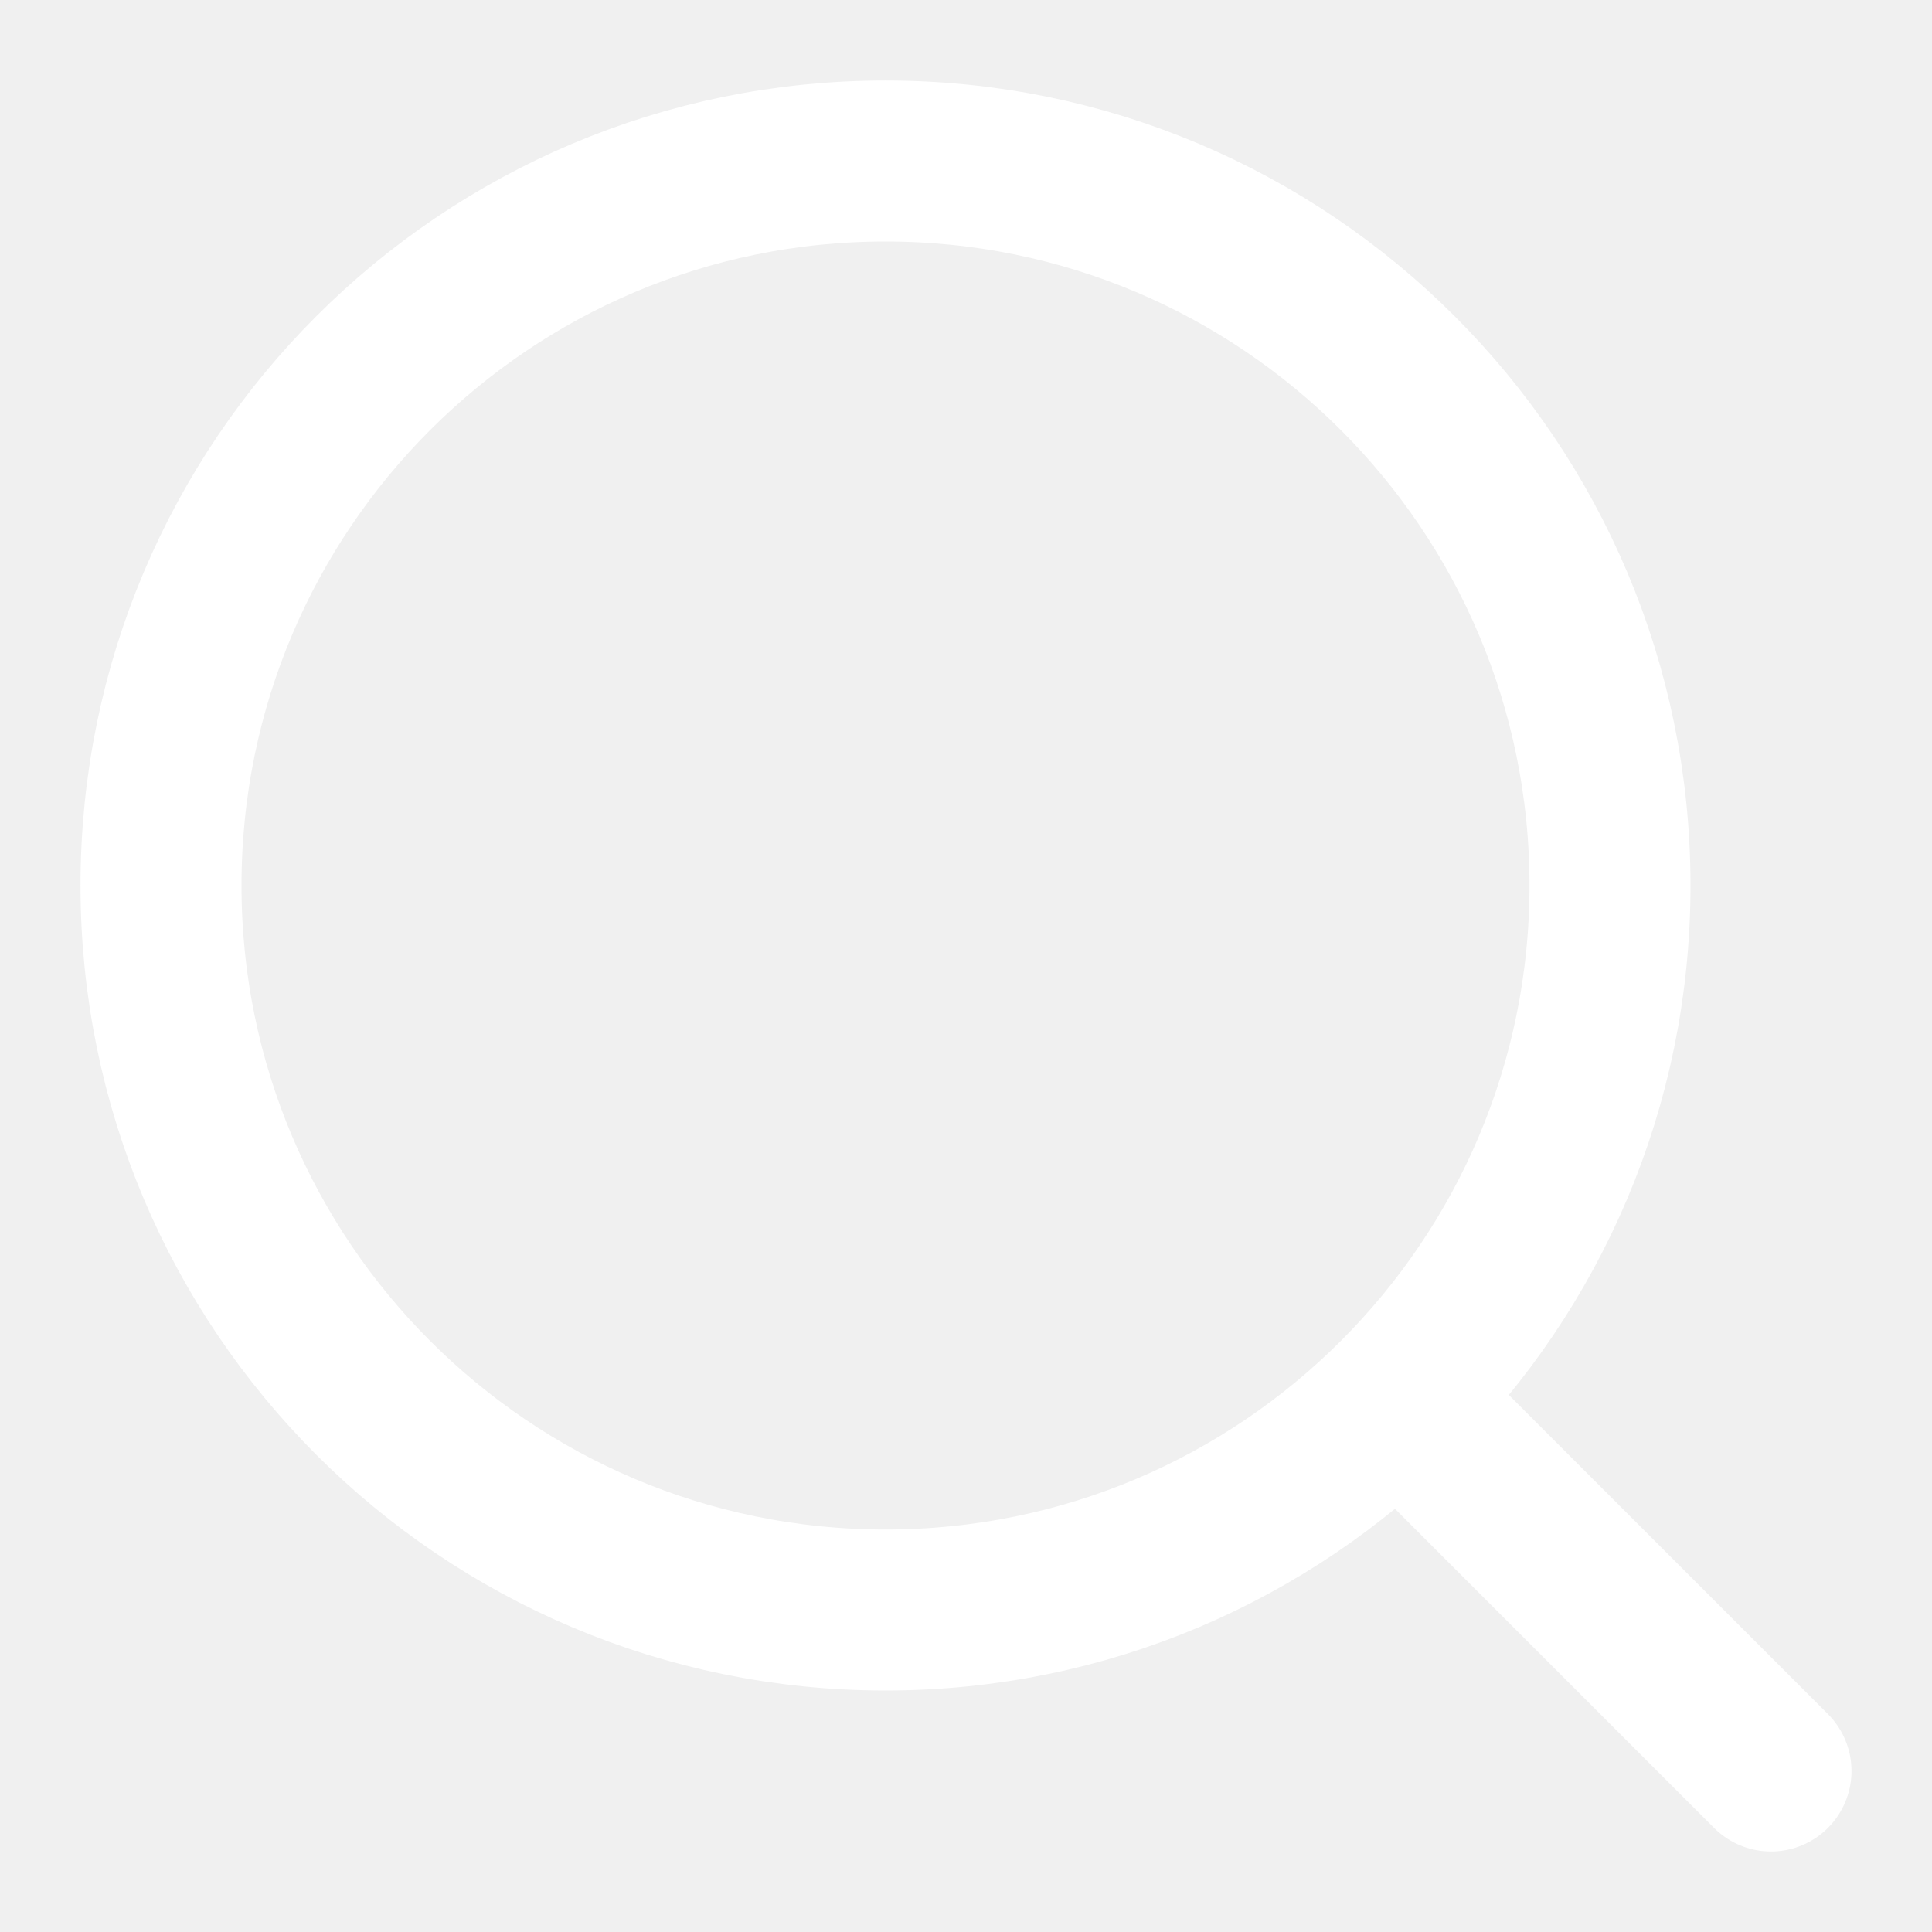
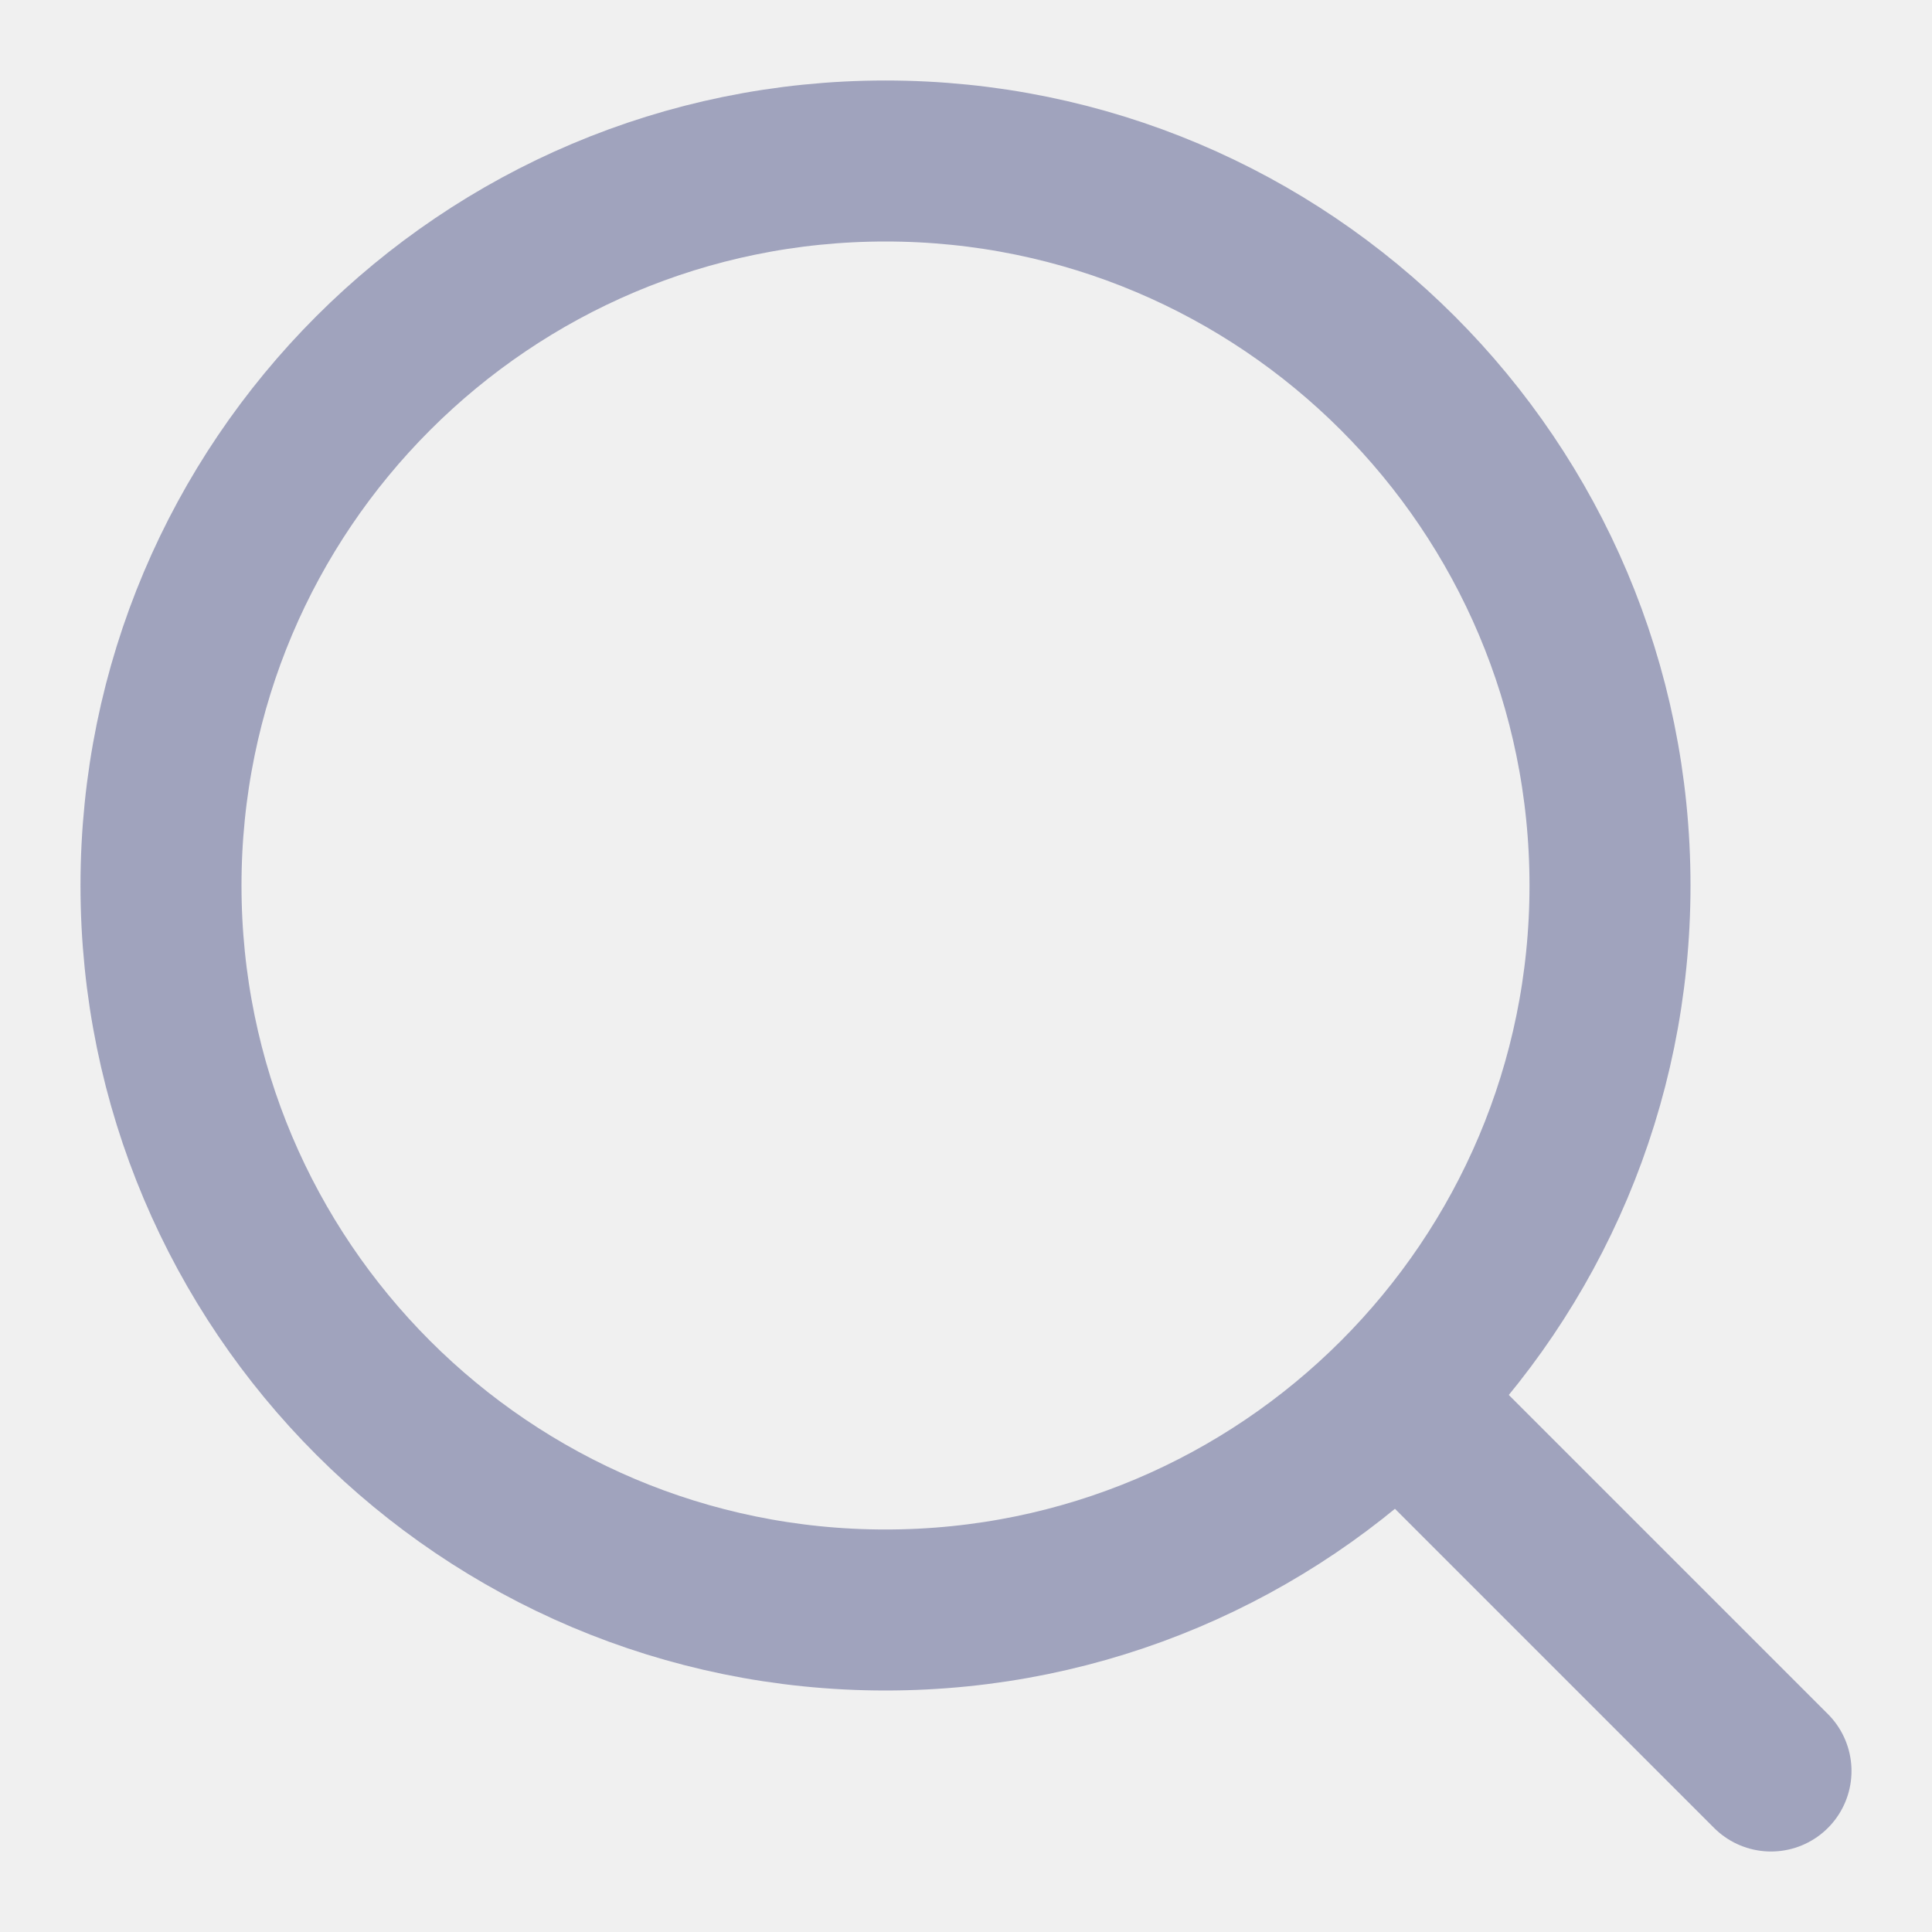
<svg xmlns="http://www.w3.org/2000/svg" width="24" height="24" viewBox="0 0 24 24" fill="none">
-   <path d="M11 20C15.971 20 20 15.971 20 11C20 6.029 15.971 2 11 2C6.029 2 2 6.029 2 11C2 15.971 6.029 20 11 20Z" stroke="white" stroke-width="2" stroke-linecap="round" stroke-linejoin="round" />
-   <path d="M22 22L18 18" stroke="white" stroke-width="2" stroke-linecap="round" stroke-linejoin="round" />
+   <path d="M11 20C15.971 20 20 15.971 20 11C20 6.029 15.971 2 11 2C6.029 2 2 6.029 2 11C2 15.971 6.029 20 11 20Z" stroke="#A0A3BD" stroke-width="2" stroke-linecap="round" stroke-linejoin="round" />
+   <path d="M22 22L18 18" stroke="#A0A3BD" stroke-width="2" stroke-linecap="round" stroke-linejoin="round" />
</svg>
